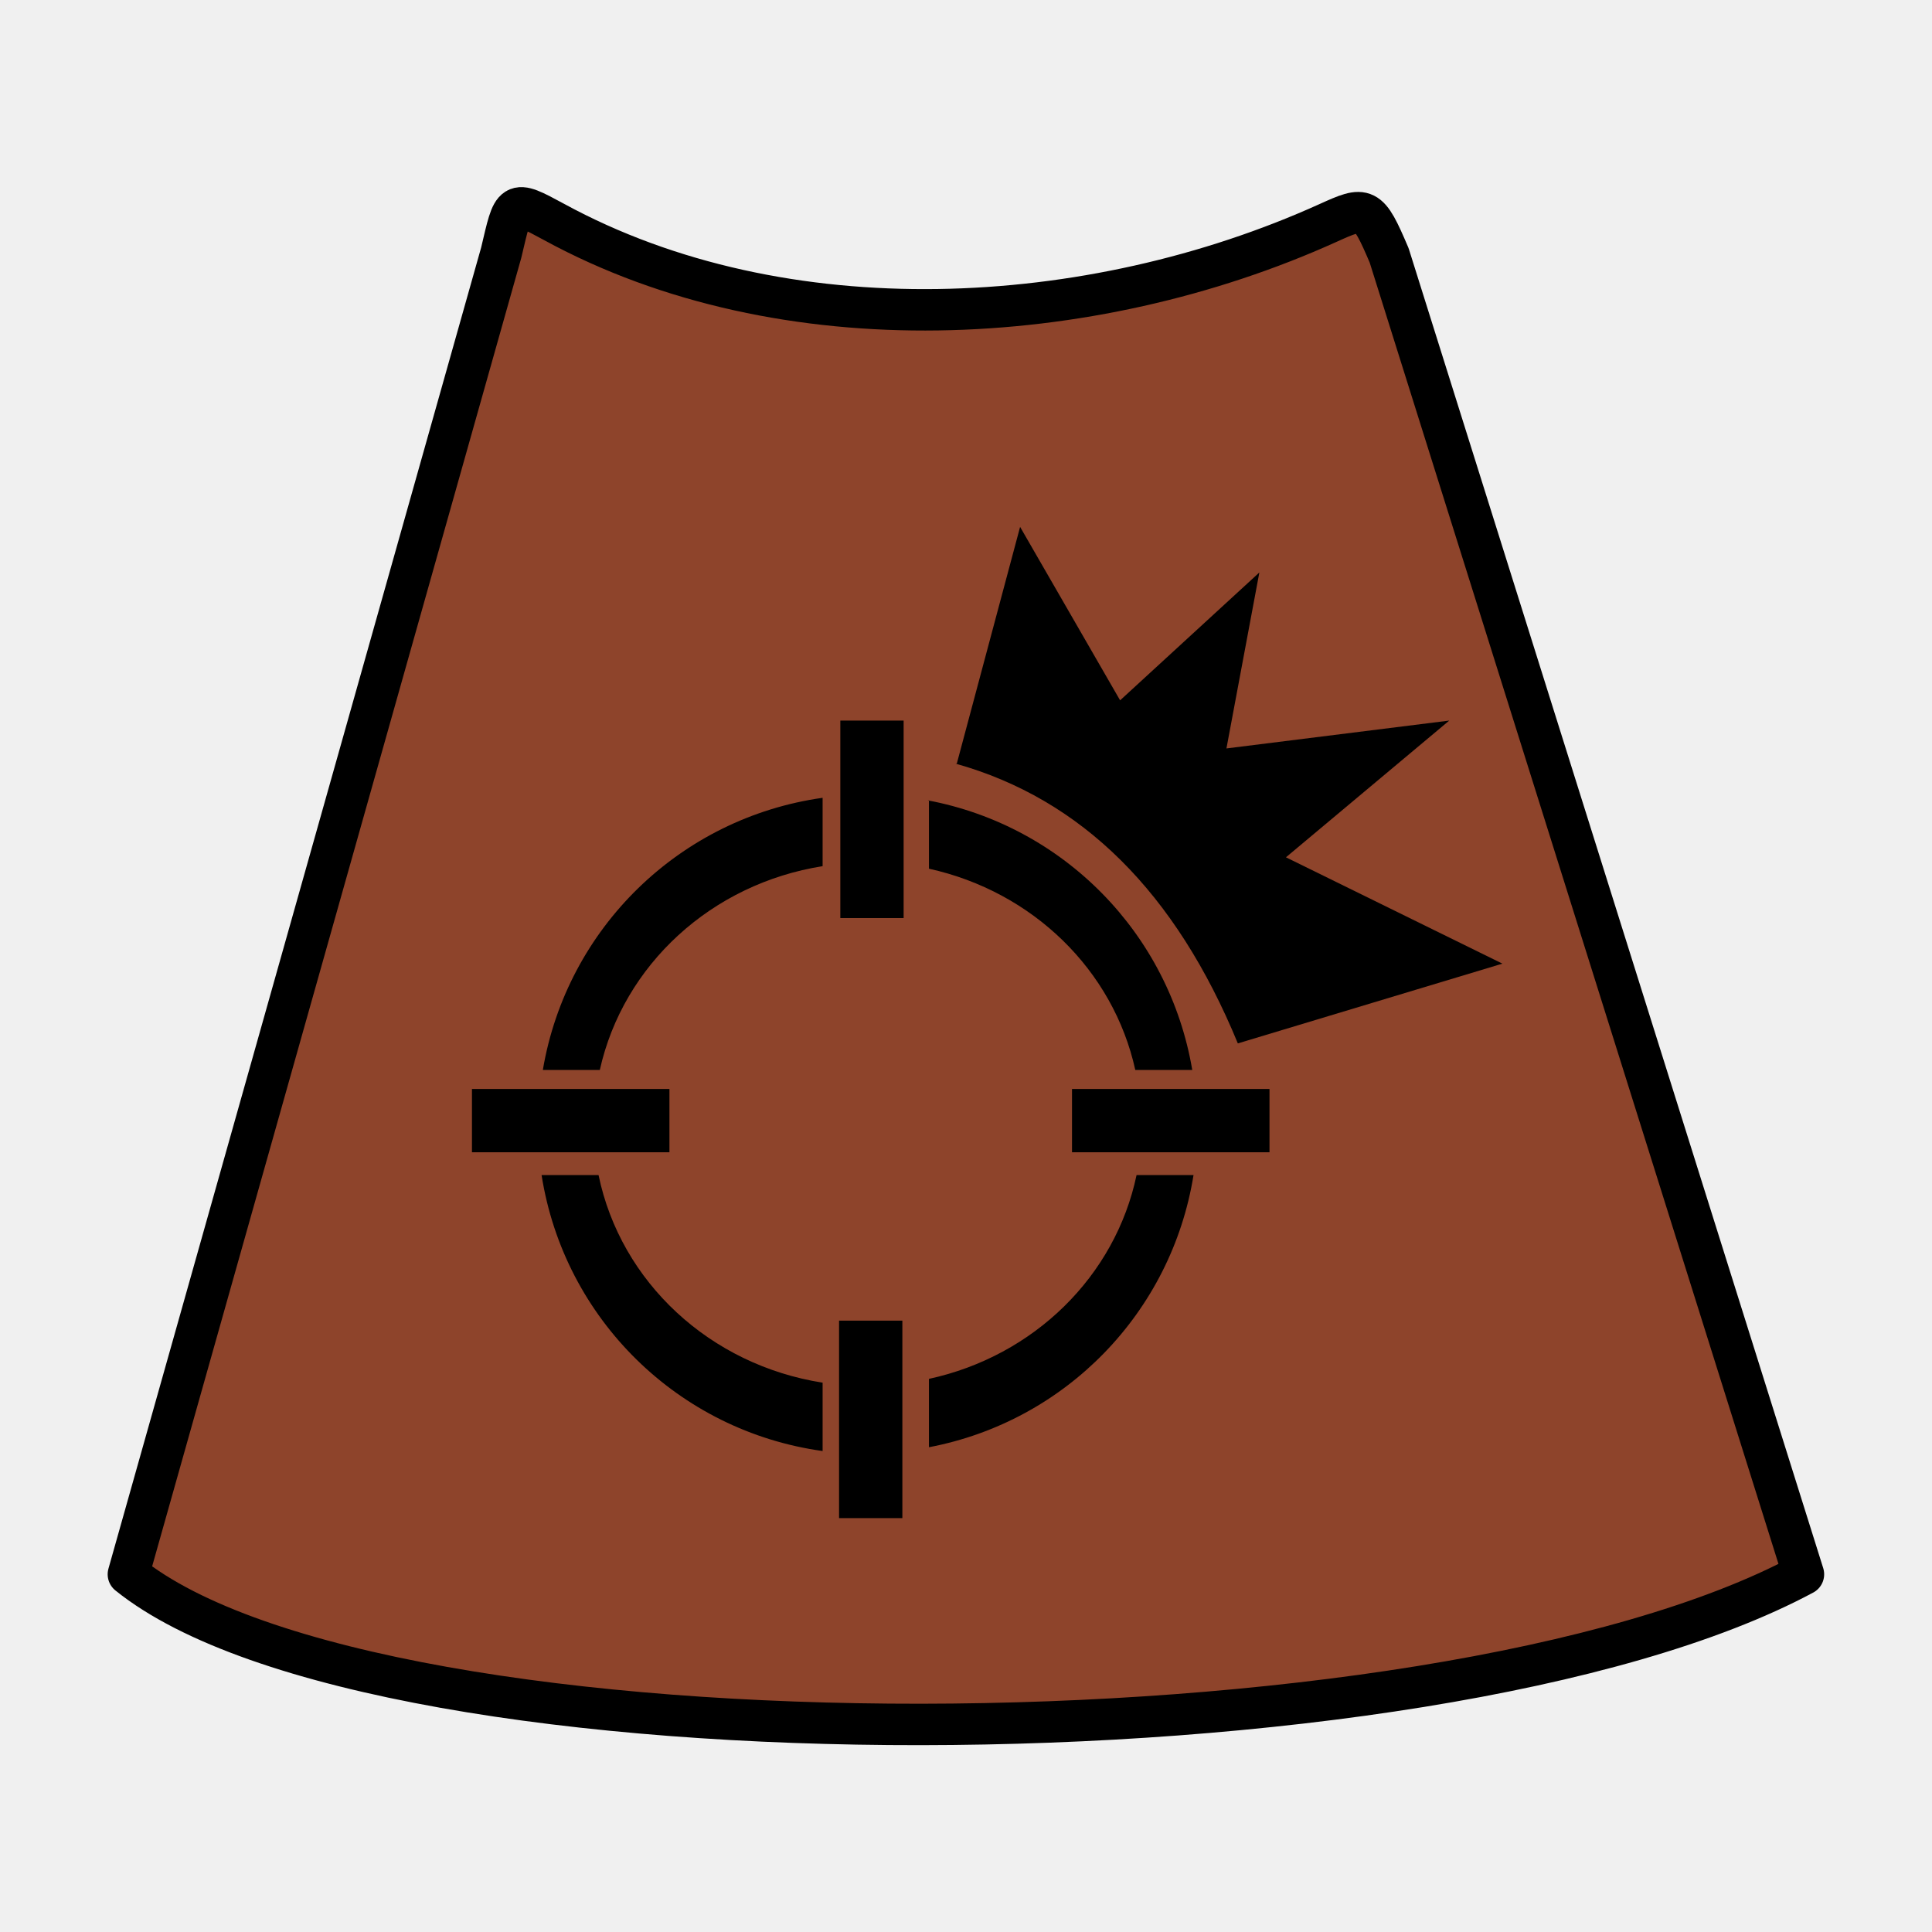
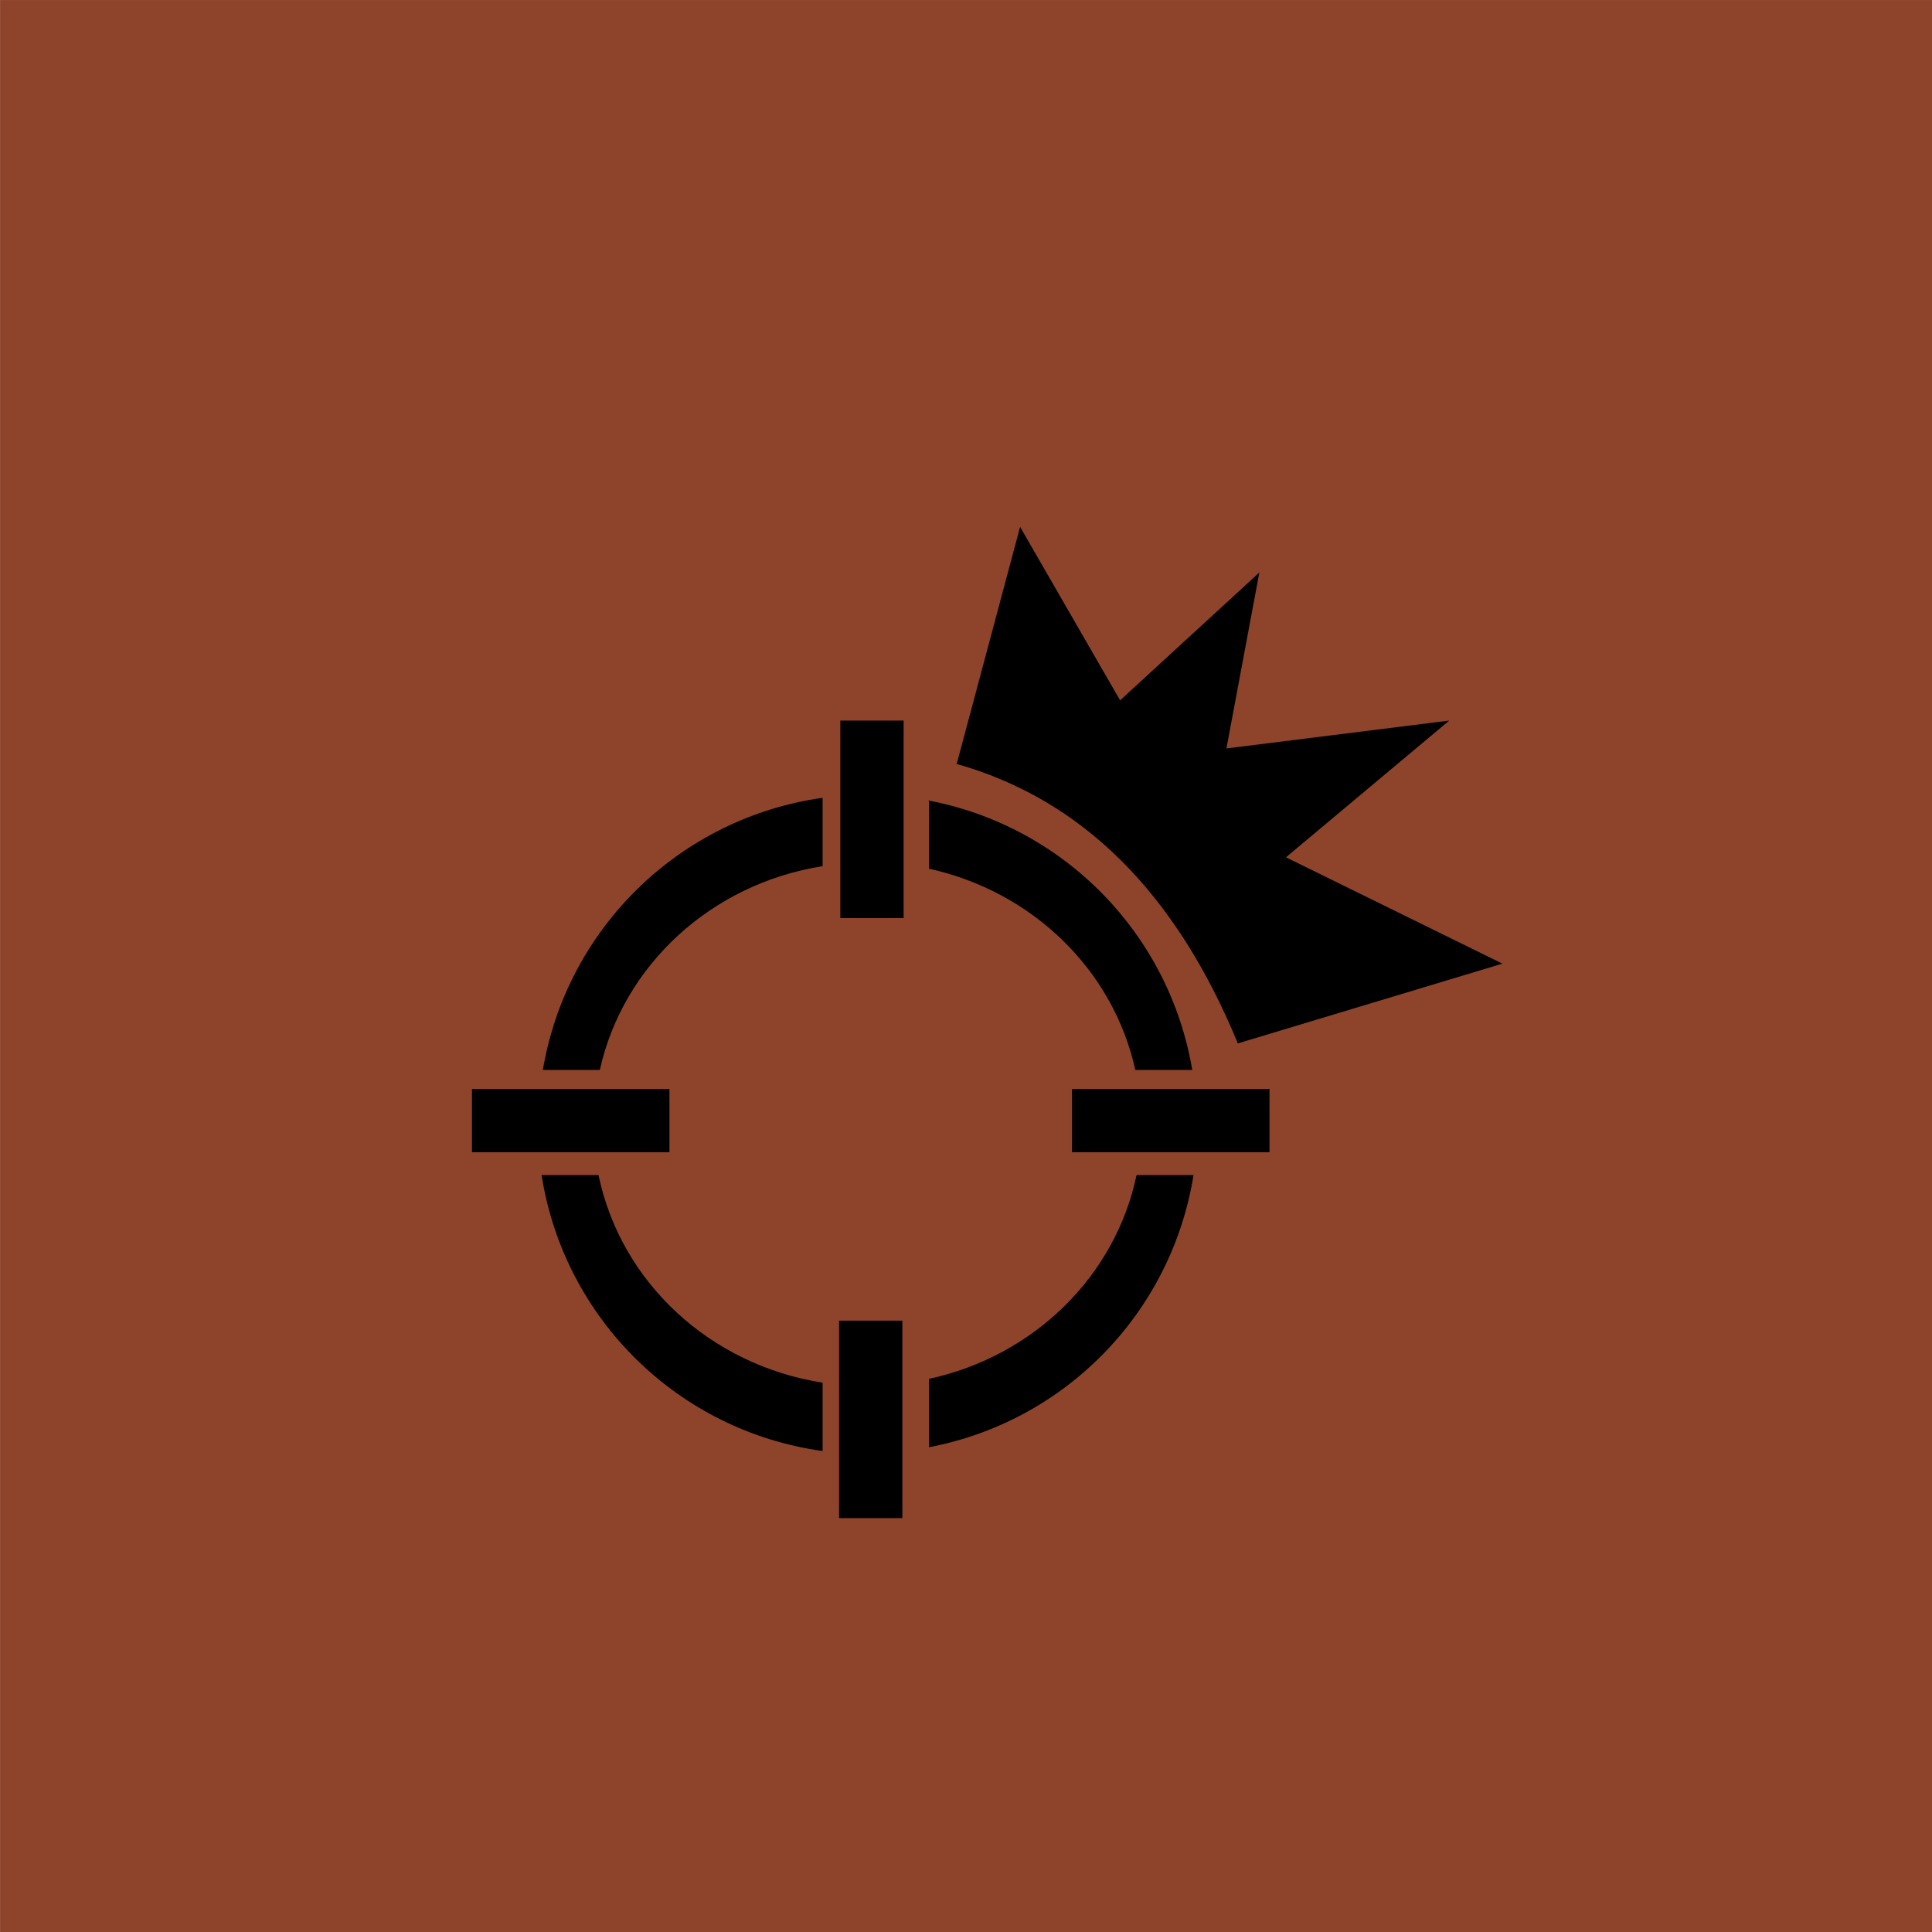
<svg xmlns="http://www.w3.org/2000/svg" width="8mm" height="8mm" viewBox="0 0 8 8" version="1.1" id="svg5" xml:space="preserve">
  <defs id="defs2" />
  <g id="layer1">
    <g aria-label="🖶" id="text1079" style="font-size:10.583px;line-height:1.2;font-family:Consolas;-inkscape-font-specification:Consolas;stroke-width:0.265;fill:#ffffff" transform="matrix(1.046013,0,0,1.046013,-81.71538,-48.93762)">
-       <path id="rect1" style="fill:#8e442b;stroke:#000000;stroke-width:0.164;stroke-linejoin:round;stroke-dasharray:none;stroke-dashoffset:0;fill-opacity:1" d="m 80.315,47.664 c 0.908,0.495 2.122,0.429 3.062,0.004 0.15,-0.068 0.159,-0.069 0.243,0.128 l 1.64,5.221 c -1.467,0.787 -5.641,0.798 -6.631,0 l 1.476,-5.232 c 0.049,-0.207 0.042,-0.212 0.21,-0.121 z" />
+       <rect style="fill:#8e442b;stroke-width:0.105;stroke-linecap:round;stroke-linejoin:round;fill-opacity:1" id="rect3" width="7.648" height="7.648" x="78.121" y="46.785" />
      <g id="g2" transform="matrix(5.011377,0,0,5.011377,-313.4391,-179.3424)" style="fill:#000000">
        <path id="path1" style="fill:#000000;fill-opacity:1;stroke:none;stroke-width:0.112;stroke-linecap:round;stroke-linejoin:round;stroke-dasharray:none" d="m 78.784,45.753 a 0.261,0.261 0 0 0 -0.221,0.215 h 0.045 a 0.216,0.207 0 0 1 0.176,-0.161 z m 0.084,0.002 v 0.054 a 0.216,0.207 0 0 1 0.163,0.159 h 0.045 a 0.261,0.261 0 0 0 -0.209,-0.213 z m -0.306,0.296 a 0.261,0.261 0 0 0 0.222,0.218 v -0.054 a 0.216,0.207 0 0 1 -0.177,-0.164 z m 0.47,0 a 0.216,0.207 0 0 1 -0.164,0.161 v 0.054 a 0.261,0.261 0 0 0 0.209,-0.215 z" />
        <path style="fill:#000000;stroke:none;stroke-width:0.253px;stroke-linecap:butt;stroke-linejoin:miter;stroke-opacity:1" d="m 78.89,45.726 0.05,-0.187 0.079,0.137 0.11,-0.101 -0.026,0.139 0.176,-0.022 -0.129,0.108 0.171,0.084 -0.209,0.063 c -0.049,-0.119 -0.123,-0.193 -0.223,-0.221 z" id="path2" />
        <rect style="fill:#000000;fill-opacity:1;stroke:none;stroke-width:0.105;stroke-linecap:round;stroke-linejoin:round;stroke-dasharray:none" id="rect2" width="0.05" height="0.156" x="78.798" y="45.692" />
        <rect style="font-size:10.583px;line-height:1.2;font-family:Consolas;-inkscape-font-specification:Consolas;fill:#000000;fill-opacity:1;stroke:none;stroke-width:0.105;stroke-linecap:round;stroke-linejoin:round;stroke-dasharray:none" id="rect2-2" width="0.05" height="0.156" x="78.797" y="46.166" />
        <rect style="font-size:10.583px;line-height:1.2;font-family:Consolas;-inkscape-font-specification:Consolas;fill:#000000;fill-opacity:1;stroke:none;stroke-width:0.105;stroke-linecap:round;stroke-linejoin:round;stroke-dasharray:none" id="rect2-5" width="0.05" height="0.156" x="45.983" y="-79.137" transform="rotate(90)" />
        <rect style="font-size:10.583px;line-height:1.2;font-family:Consolas;-inkscape-font-specification:Consolas;fill:#000000;fill-opacity:1;stroke:none;stroke-width:0.105;stroke-linecap:round;stroke-linejoin:round;stroke-dasharray:none" id="rect2-2-5" width="0.05" height="0.156" x="45.983" y="-78.663" transform="rotate(90)" />
      </g>
    </g>
  </g>
</svg>
